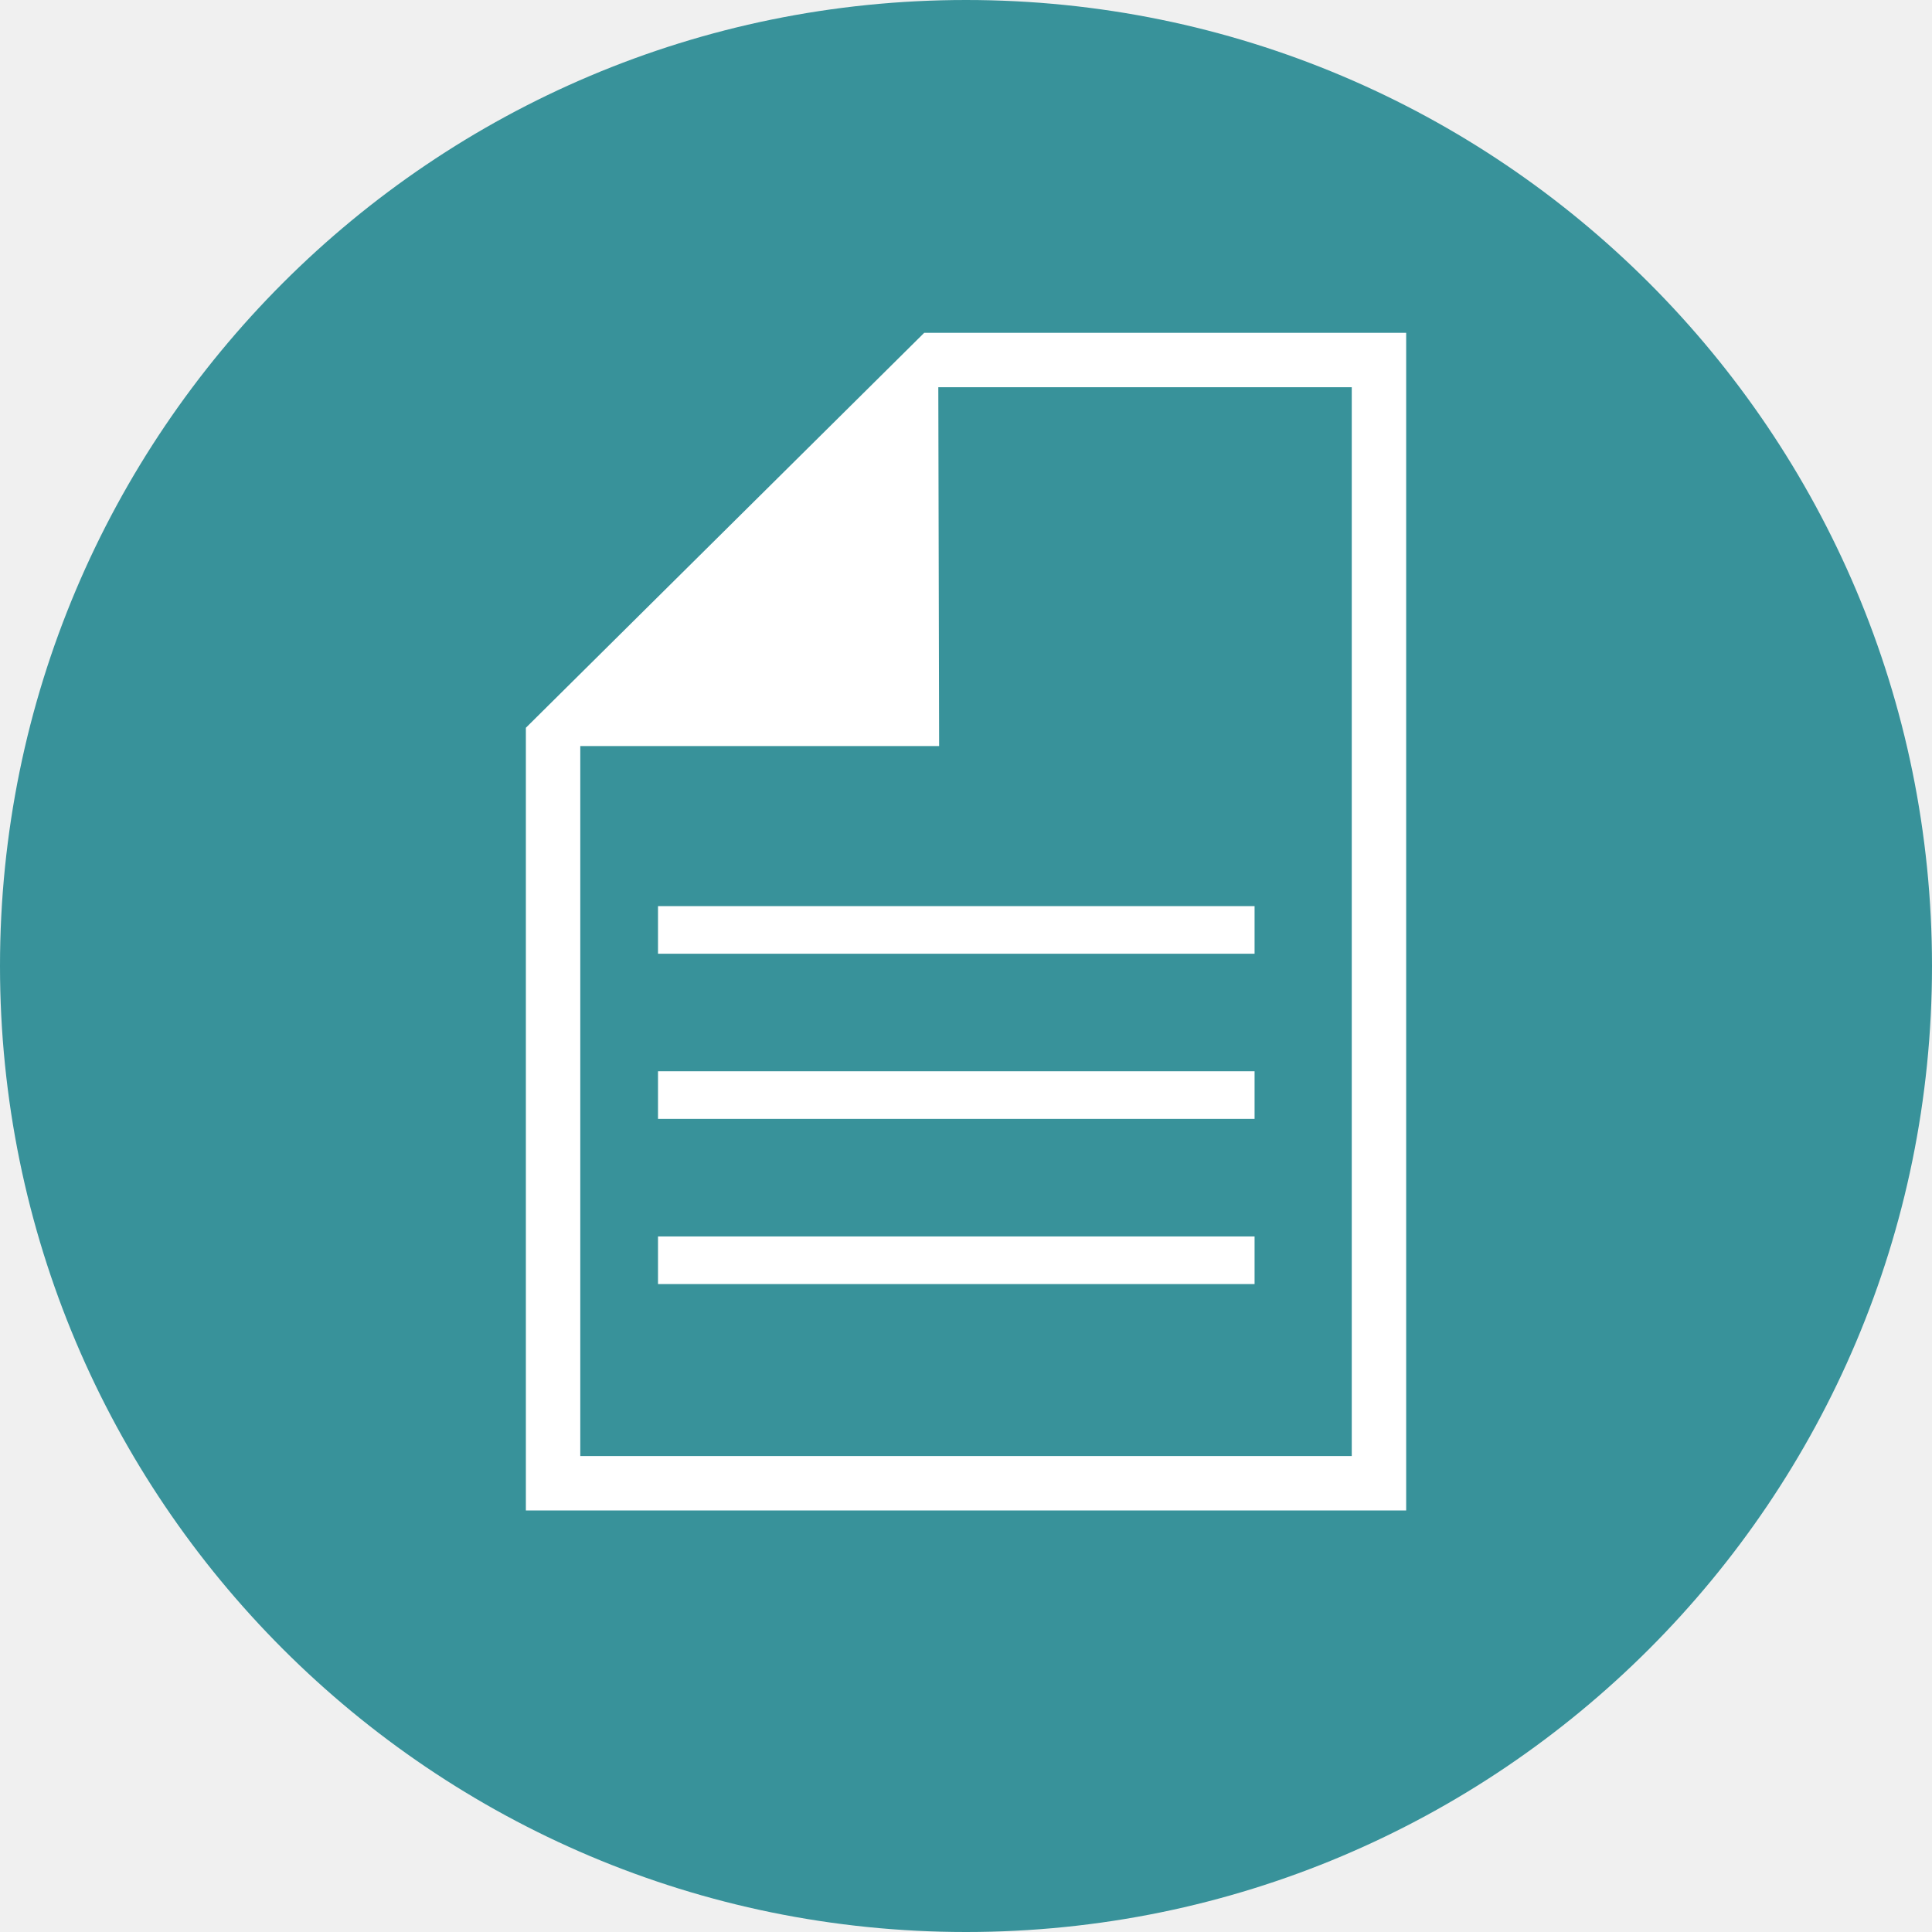
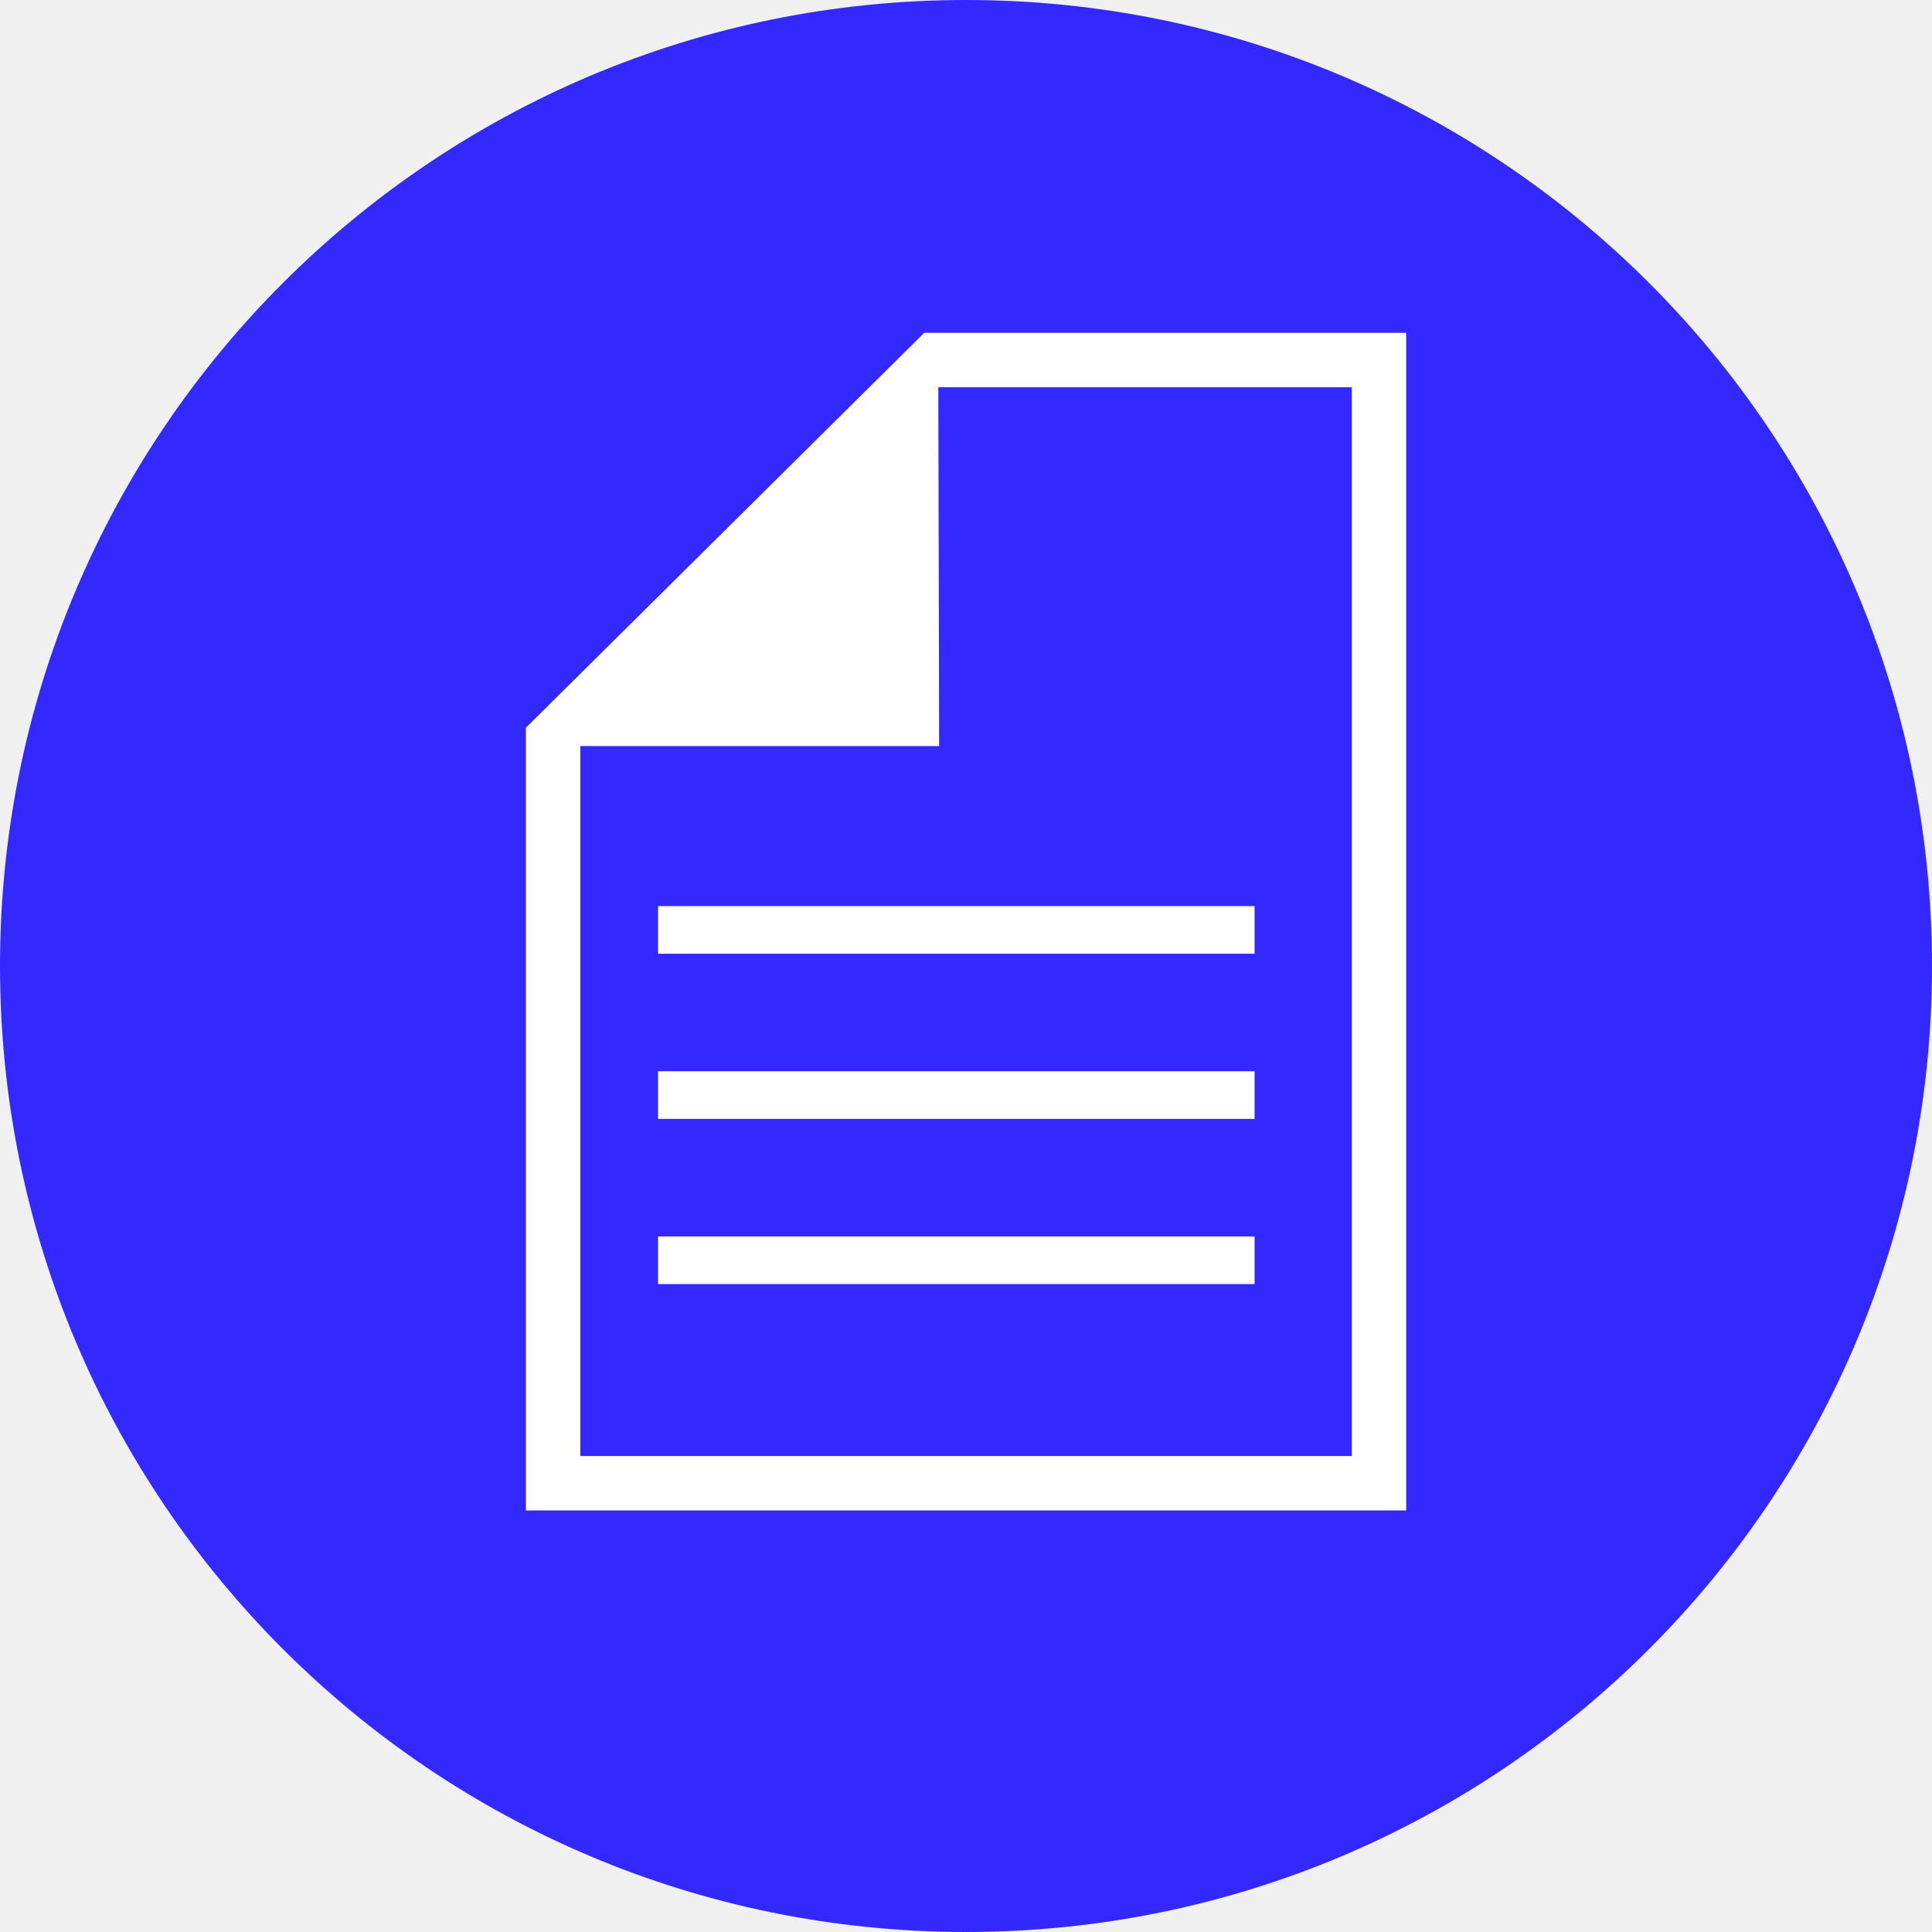
<svg xmlns="http://www.w3.org/2000/svg" viewBox="0 0 494.62 494.62">
  <defs>
-     <style>.cls-1{fill:#38929a;}.cls-2{fill:#fff;}</style>
+     <style>.cls-1{fill:#3329ff;}.cls-2{fill:#fff;}</style>
  </defs>
  <g id="Capa_2" data-name="Capa 2">
    <g id="Layer_1" data-name="Layer 1">
      <circle class="cls-1" cx="247.31" cy="247.31" r="247.31" />
      <path class="cls-2" d="M240.43,191l-.21-91.87H346.07V372.77H148.56V191Zm-105.8-4.68V386.7H360V85.21H236.61Z" />
      <rect class="cls-2" x="168.46" y="231.97" width="152.73" height="12.19" transform="translate(489.65 476.14) rotate(180)" />
      <rect class="cls-2" x="168.46" y="274.26" width="152.73" height="12.19" transform="translate(489.65 560.71) rotate(180)" />
      <rect class="cls-2" x="168.46" y="316.55" width="152.73" height="12.19" transform="translate(489.65 645.29) rotate(180)" />
    </g>
  </g>
</svg>
